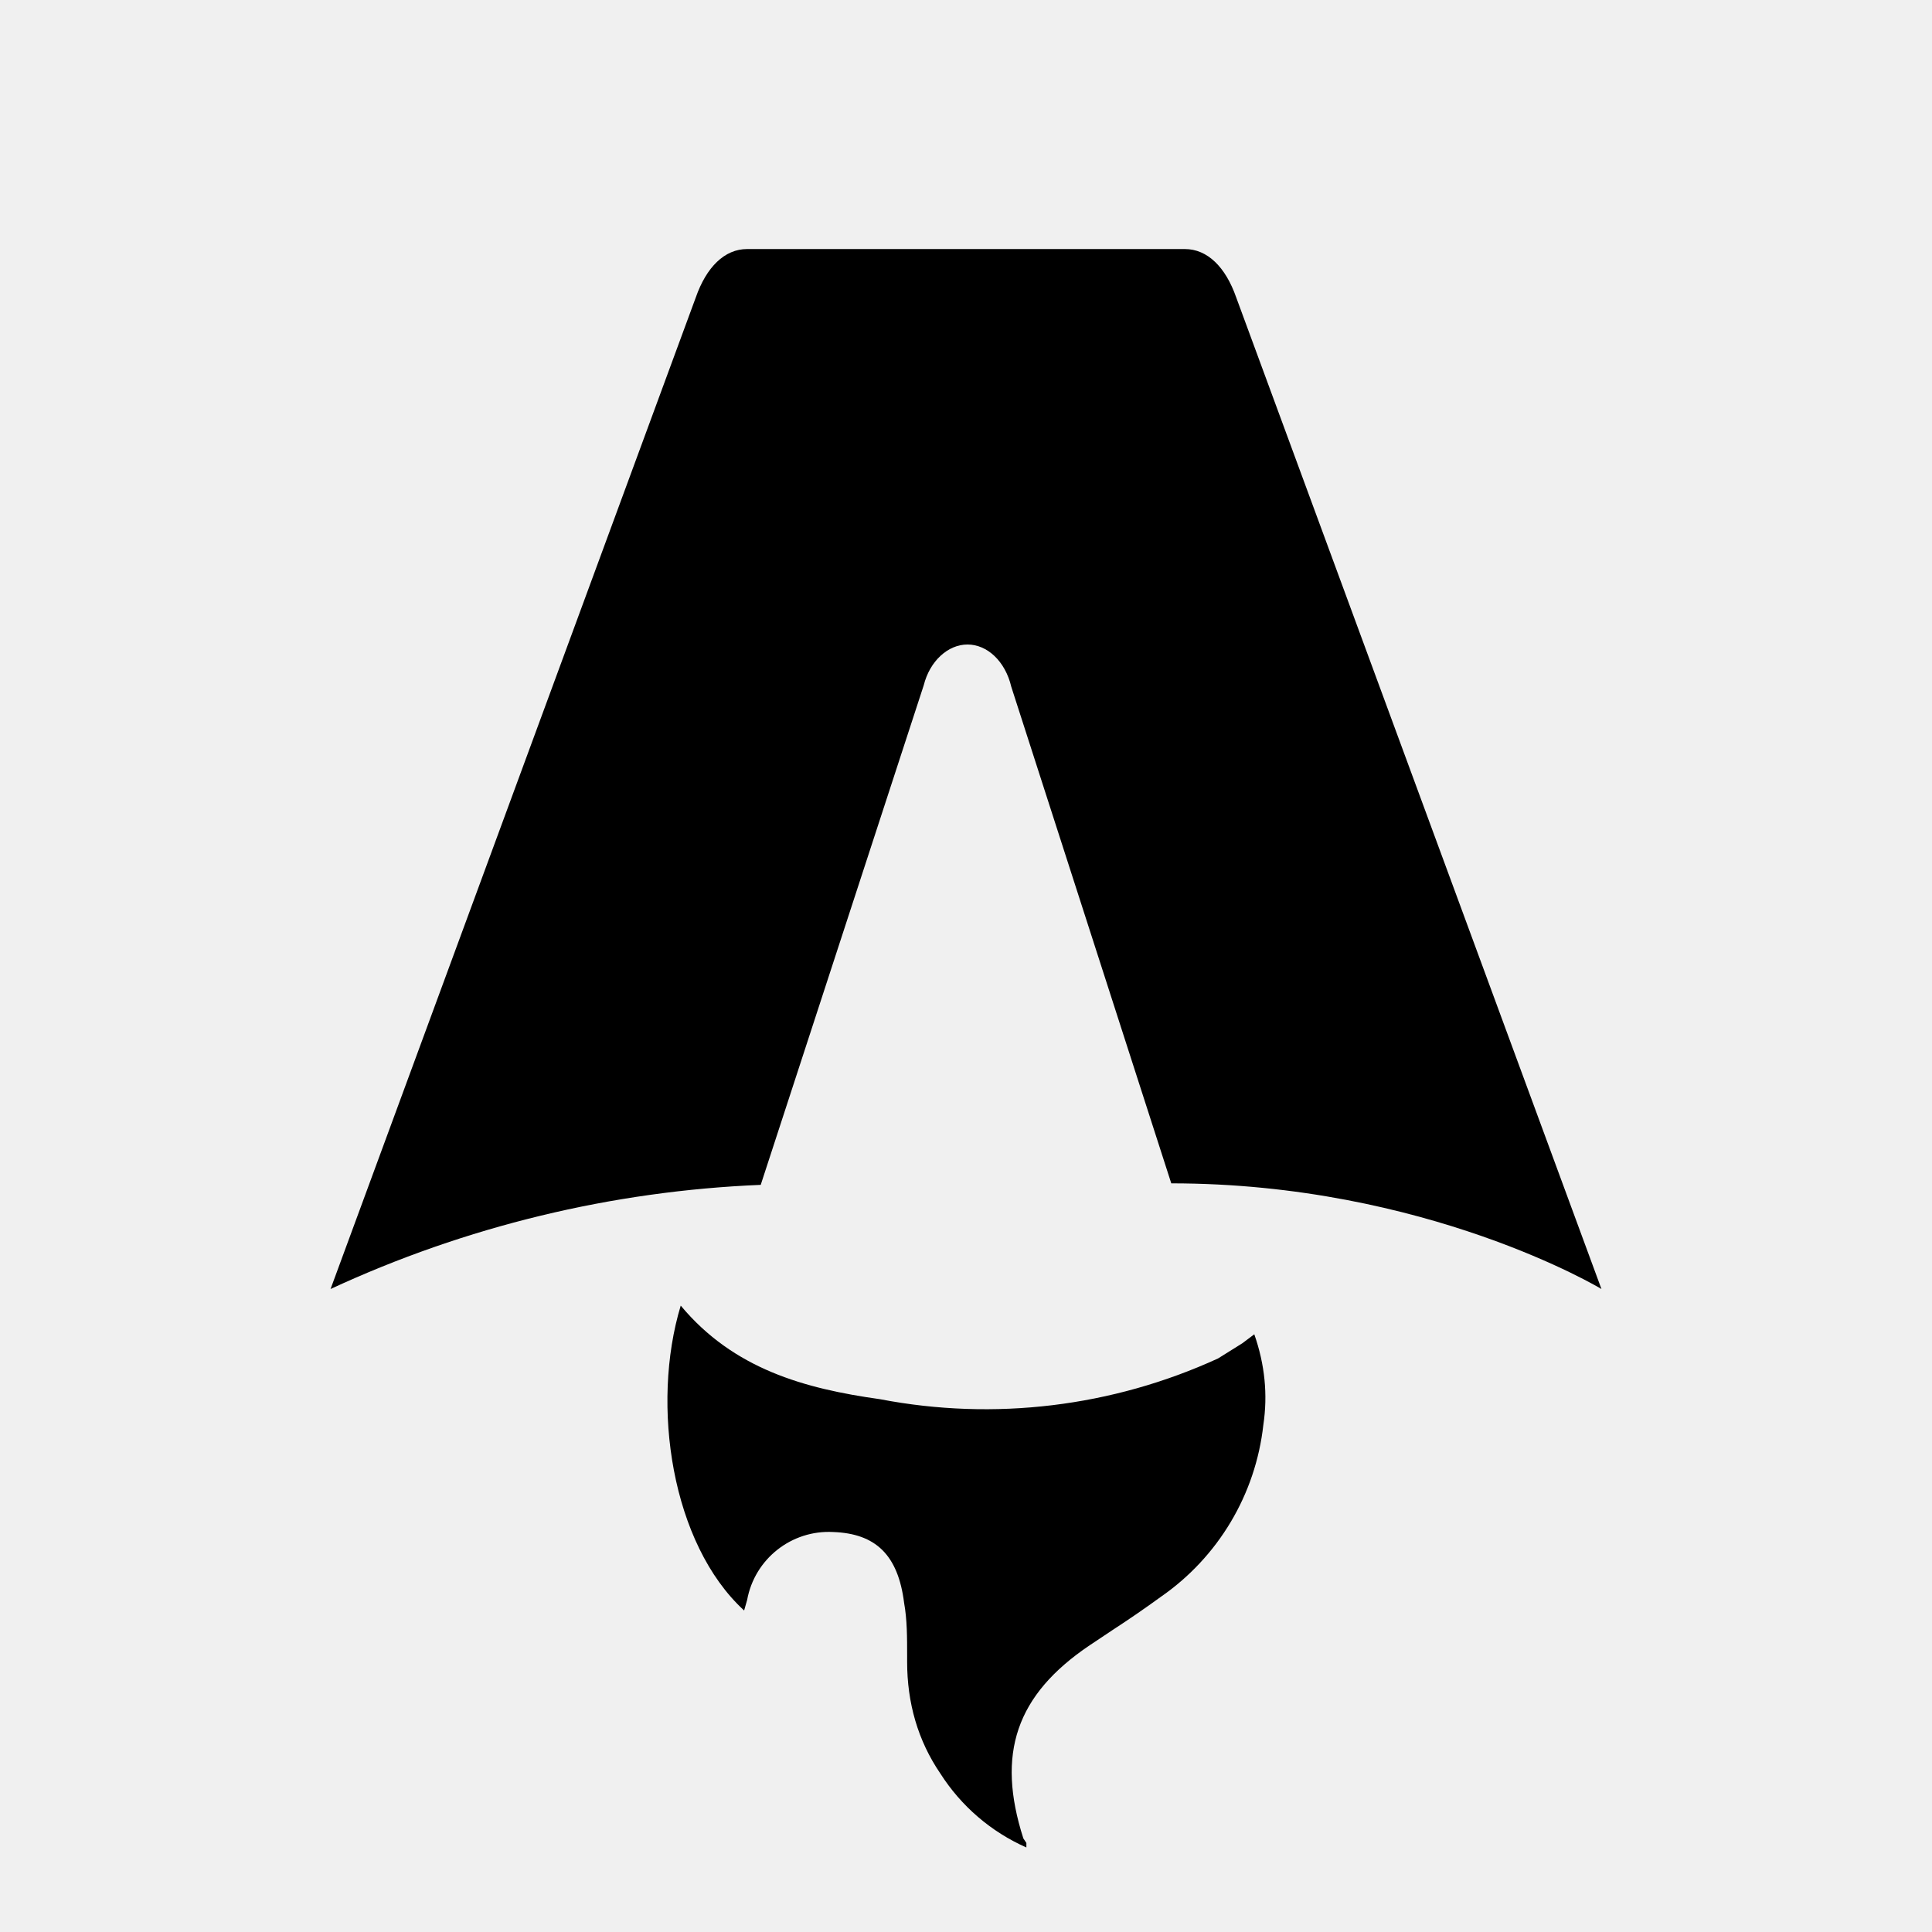
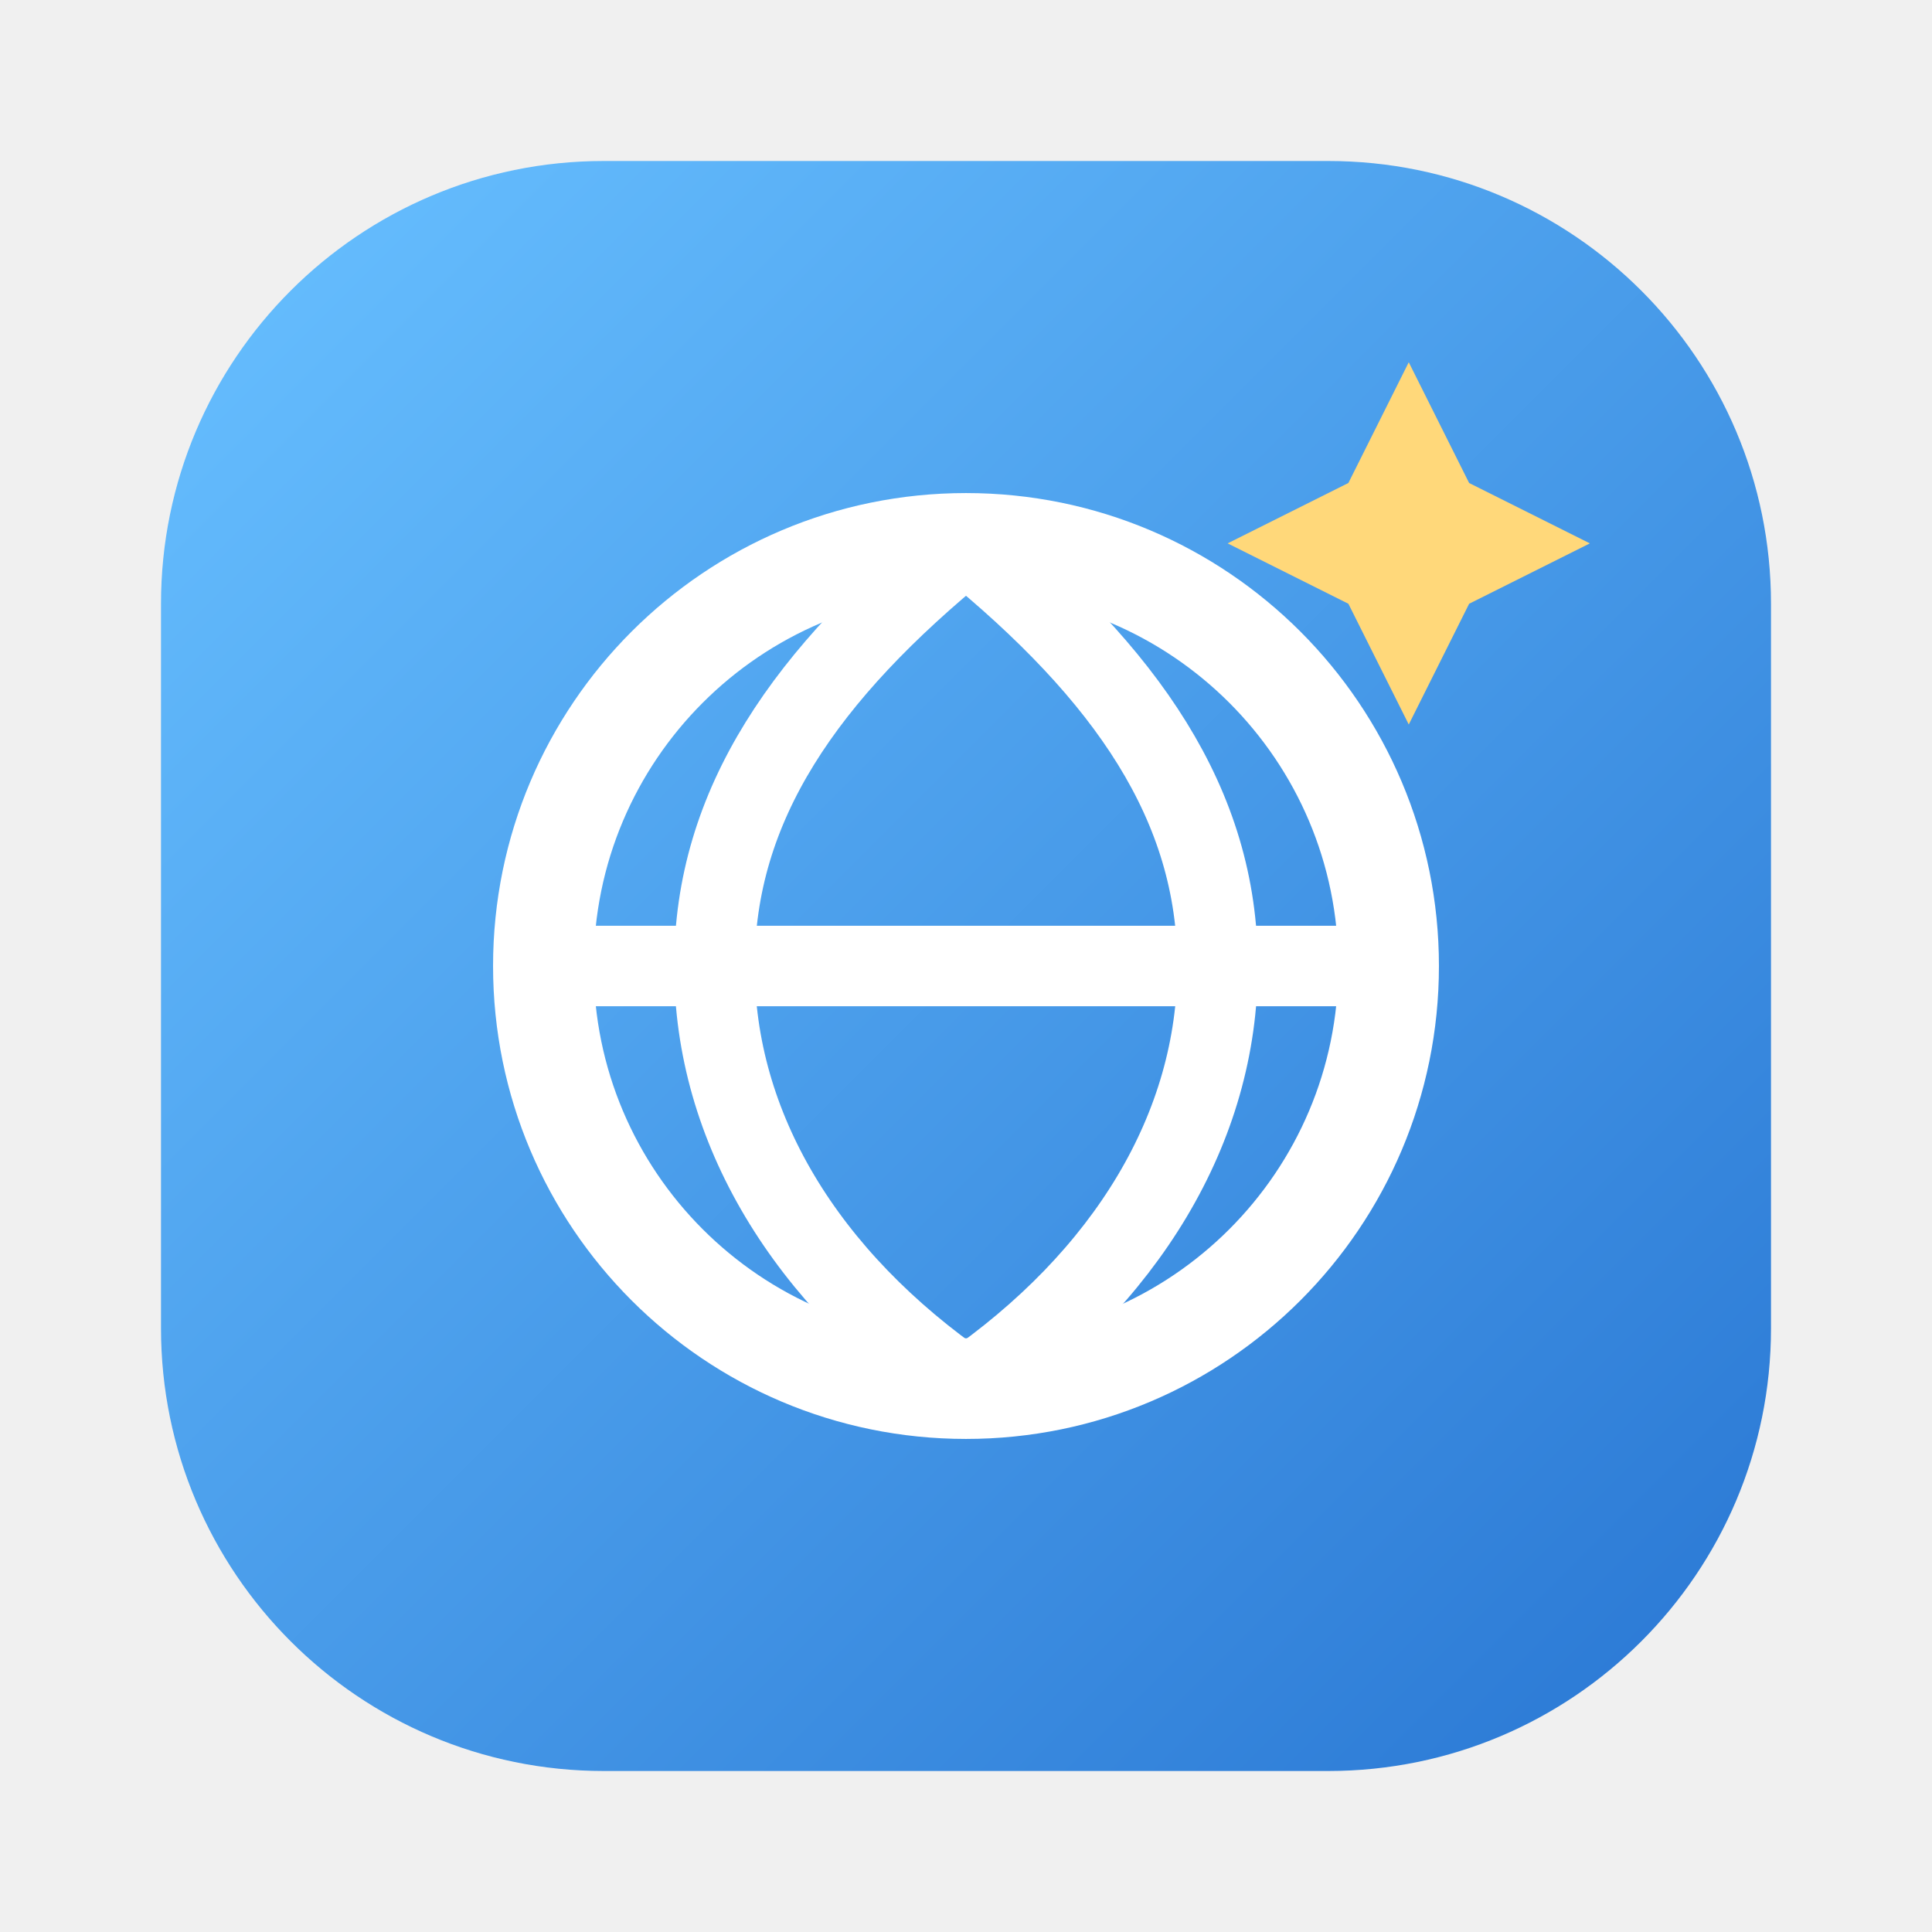
- <svg xmlns="http://www.w3.org/2000/svg" fill="none" viewBox="0 0 128 128">
-   <path d="M50.4 78.5a75.1 75.1 0 0 0-28.5 6.9l24.2-65.7c.7-2 1.9-3.2 3.4-3.2h29c1.5 0 2.7 1.2 3.4 3.2l24.2 65.7s-11.6-7-28.5-7L67 45.5c-.4-1.7-1.6-2.8-2.9-2.8-1.3 0-2.5 1.1-2.9 2.7L50.4 78.5Zm-1.1 28.2Zm-4.2-20.2c-2 6.6-.6 15.8 4.2 20.2a17.5 17.5 0 0 1 .2-.7 5.5 5.5 0 0 1 5.7-4.5c2.8.1 4.3 1.5 4.7 4.7.2 1.1.2 2.3.2 3.5v.4c0 2.7.7 5.2 2.2 7.4a13 13 0 0 0 5.7 4.9v-.3l-.2-.3c-1.8-5.6-.5-9.5 4.4-12.8l1.5-1a73 73 0 0 0 3.2-2.2 16 16 0 0 0 6.8-11.4c.3-2 .1-4-.6-6l-.8.6-1.6 1a37 37 0 0 1-22.4 2.7c-5-.7-9.7-2-13.2-6.2Z" />
-   <style>
-         path { fill: #000; }
-         @media (prefers-color-scheme: dark) {
-             path { fill: #FFF; }
-         }
-     </style>
+ <svg xmlns="http://www.w3.org/2000/svg" viewBox="0 0 96 96" fill="none">
+   <defs>
+     <linearGradient id="g" x1="10" y1="10" x2="86" y2="86" gradientUnits="userSpaceOnUse">
+       <stop stop-color="#67bfff" />
+       <stop offset="1" stop-color="#2a78d4" />
+     </linearGradient>
+   </defs>
+   <rect x="8" y="8" width="80" height="80" rx="22" fill="url(#g)" />
+   <circle cx="48" cy="48" r="21" stroke="#fff" stroke-width="5" />
+   <path d="M27 48h42" stroke="#fff" stroke-width="4" stroke-linecap="round" />
+   <path d="M48 27c8 6.5 12.5 13 12.5 21S56 63.5 48 69" stroke="#fff" stroke-width="4" stroke-linecap="round" fill="none" />
+   <path d="M48 27c-8 6.5-12.5 13-12.5 21S40 63.5 48 69" stroke="#fff" stroke-width="4" stroke-linecap="round" fill="none" />
+   <path d="M70 18l3 6 6 3-6 3-3 6-3-6-6-3 6-3z" fill="#ffd87a" />
</svg>
